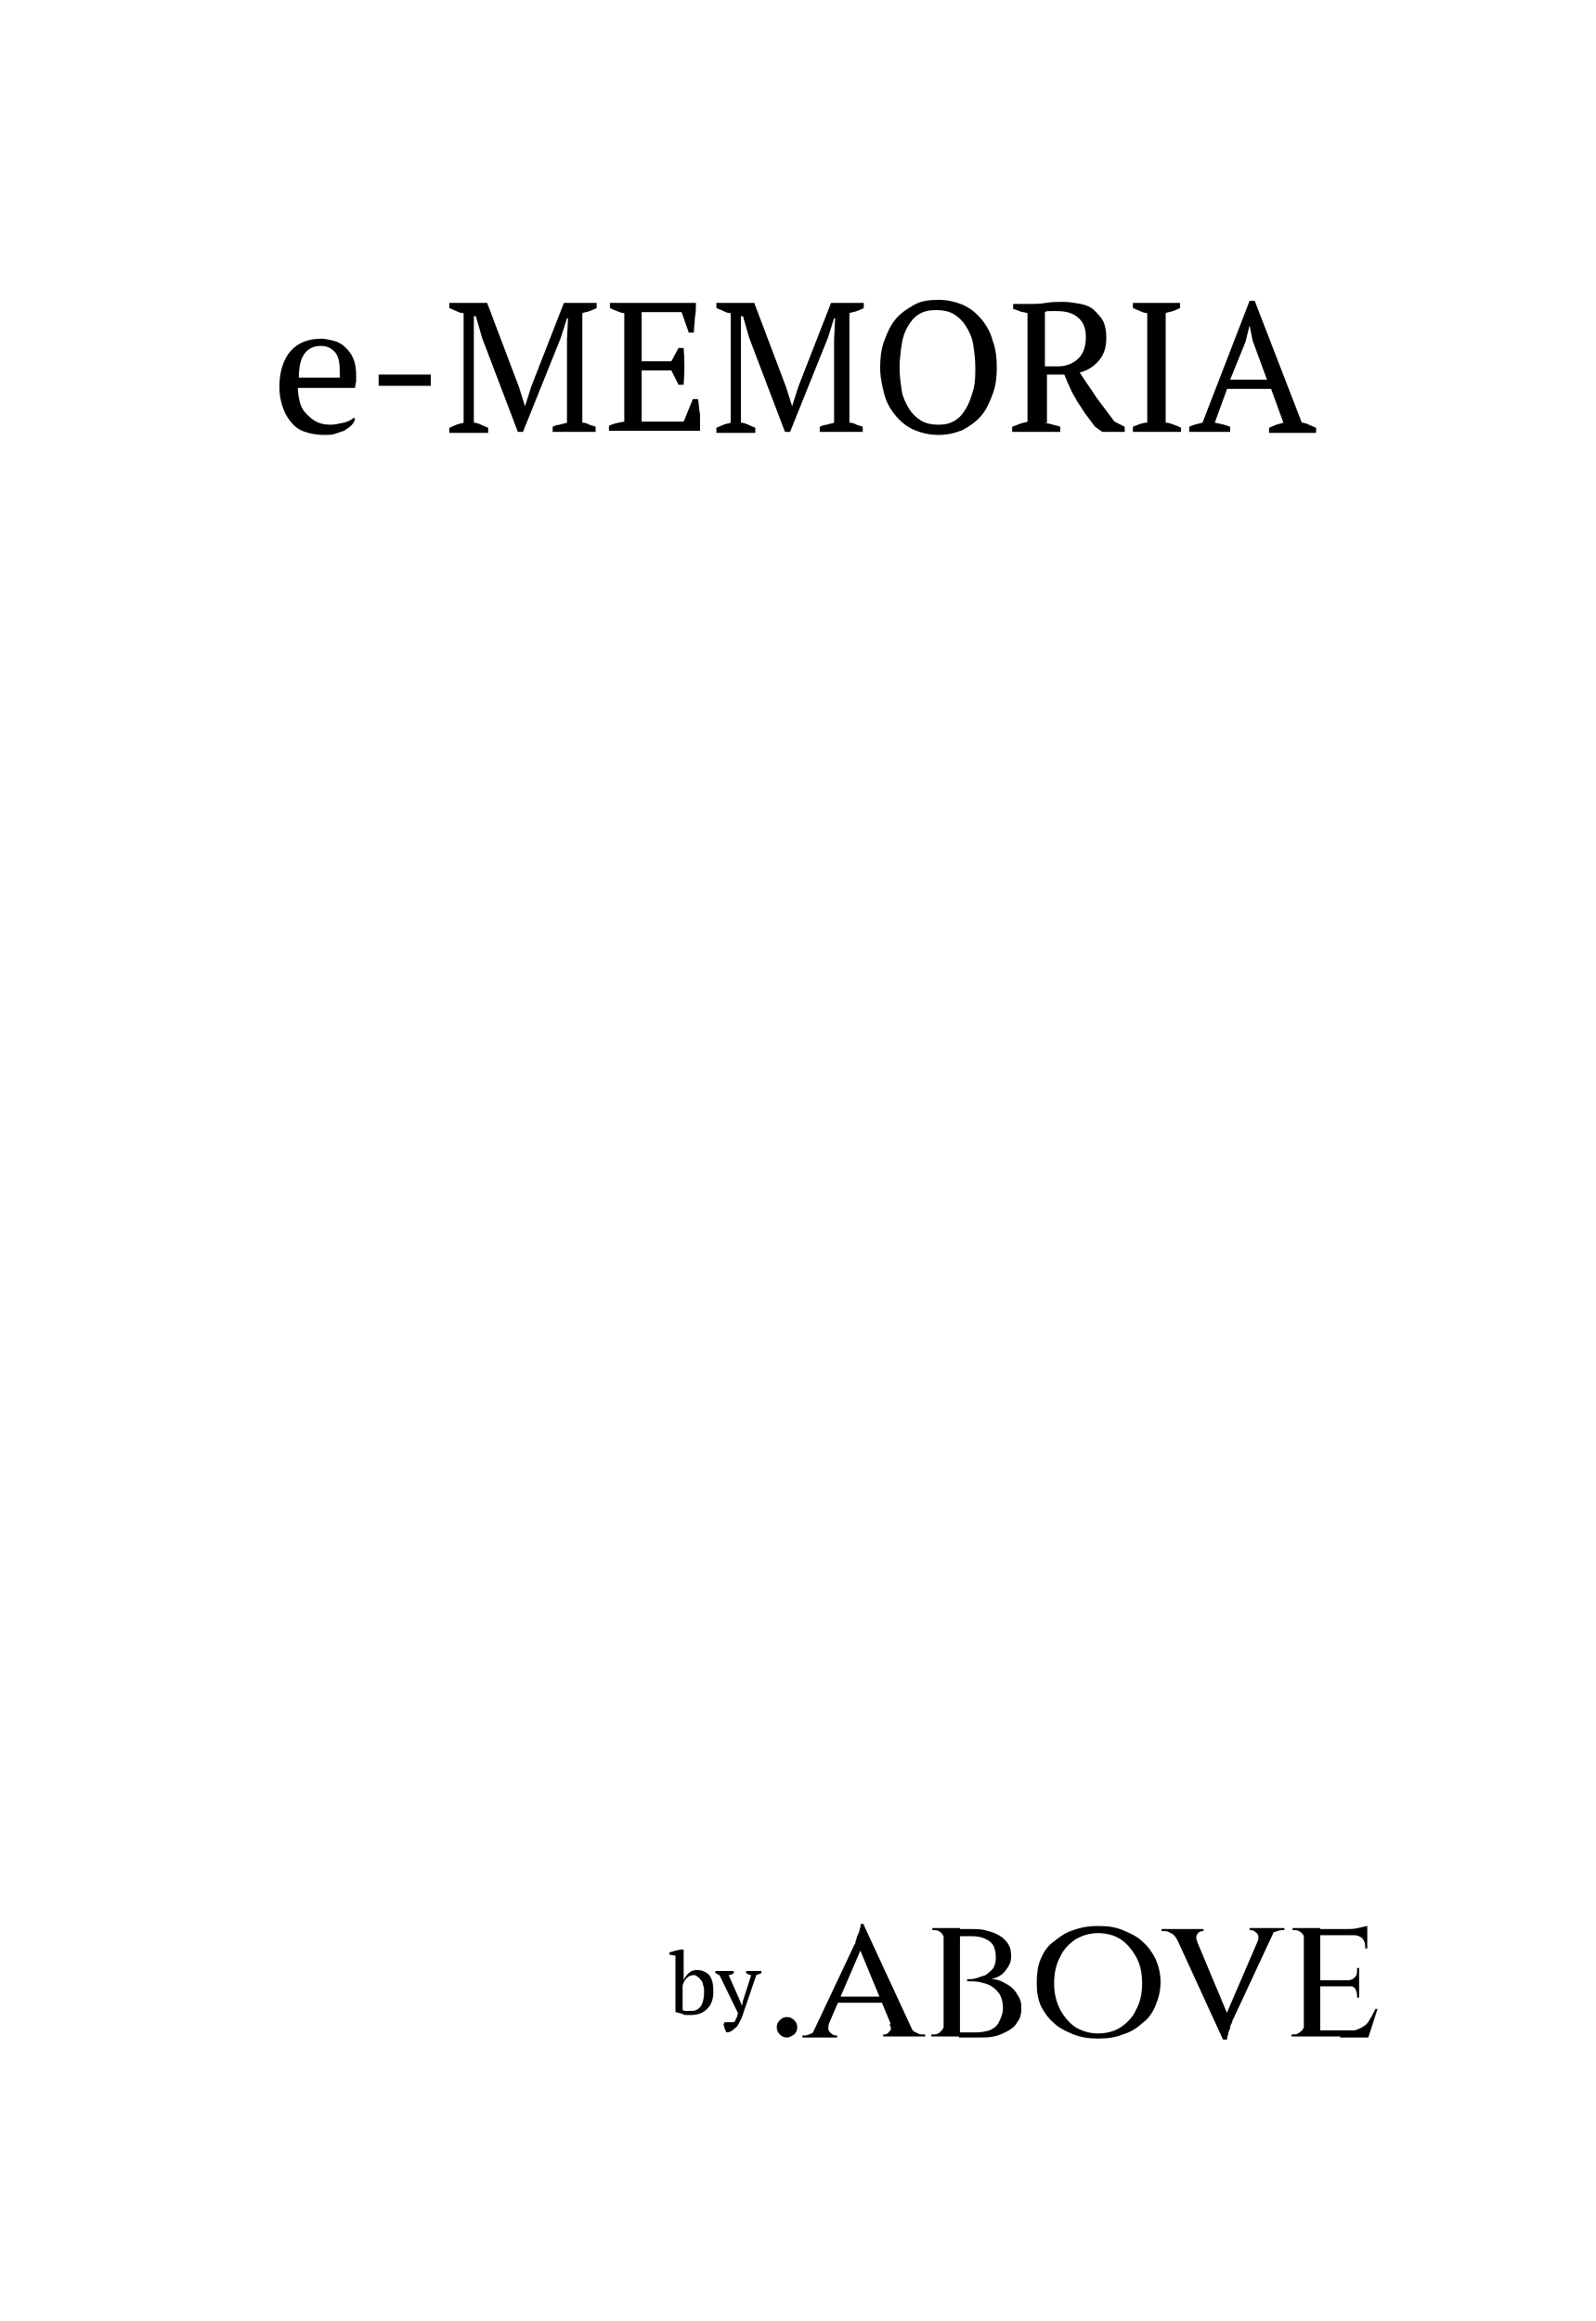
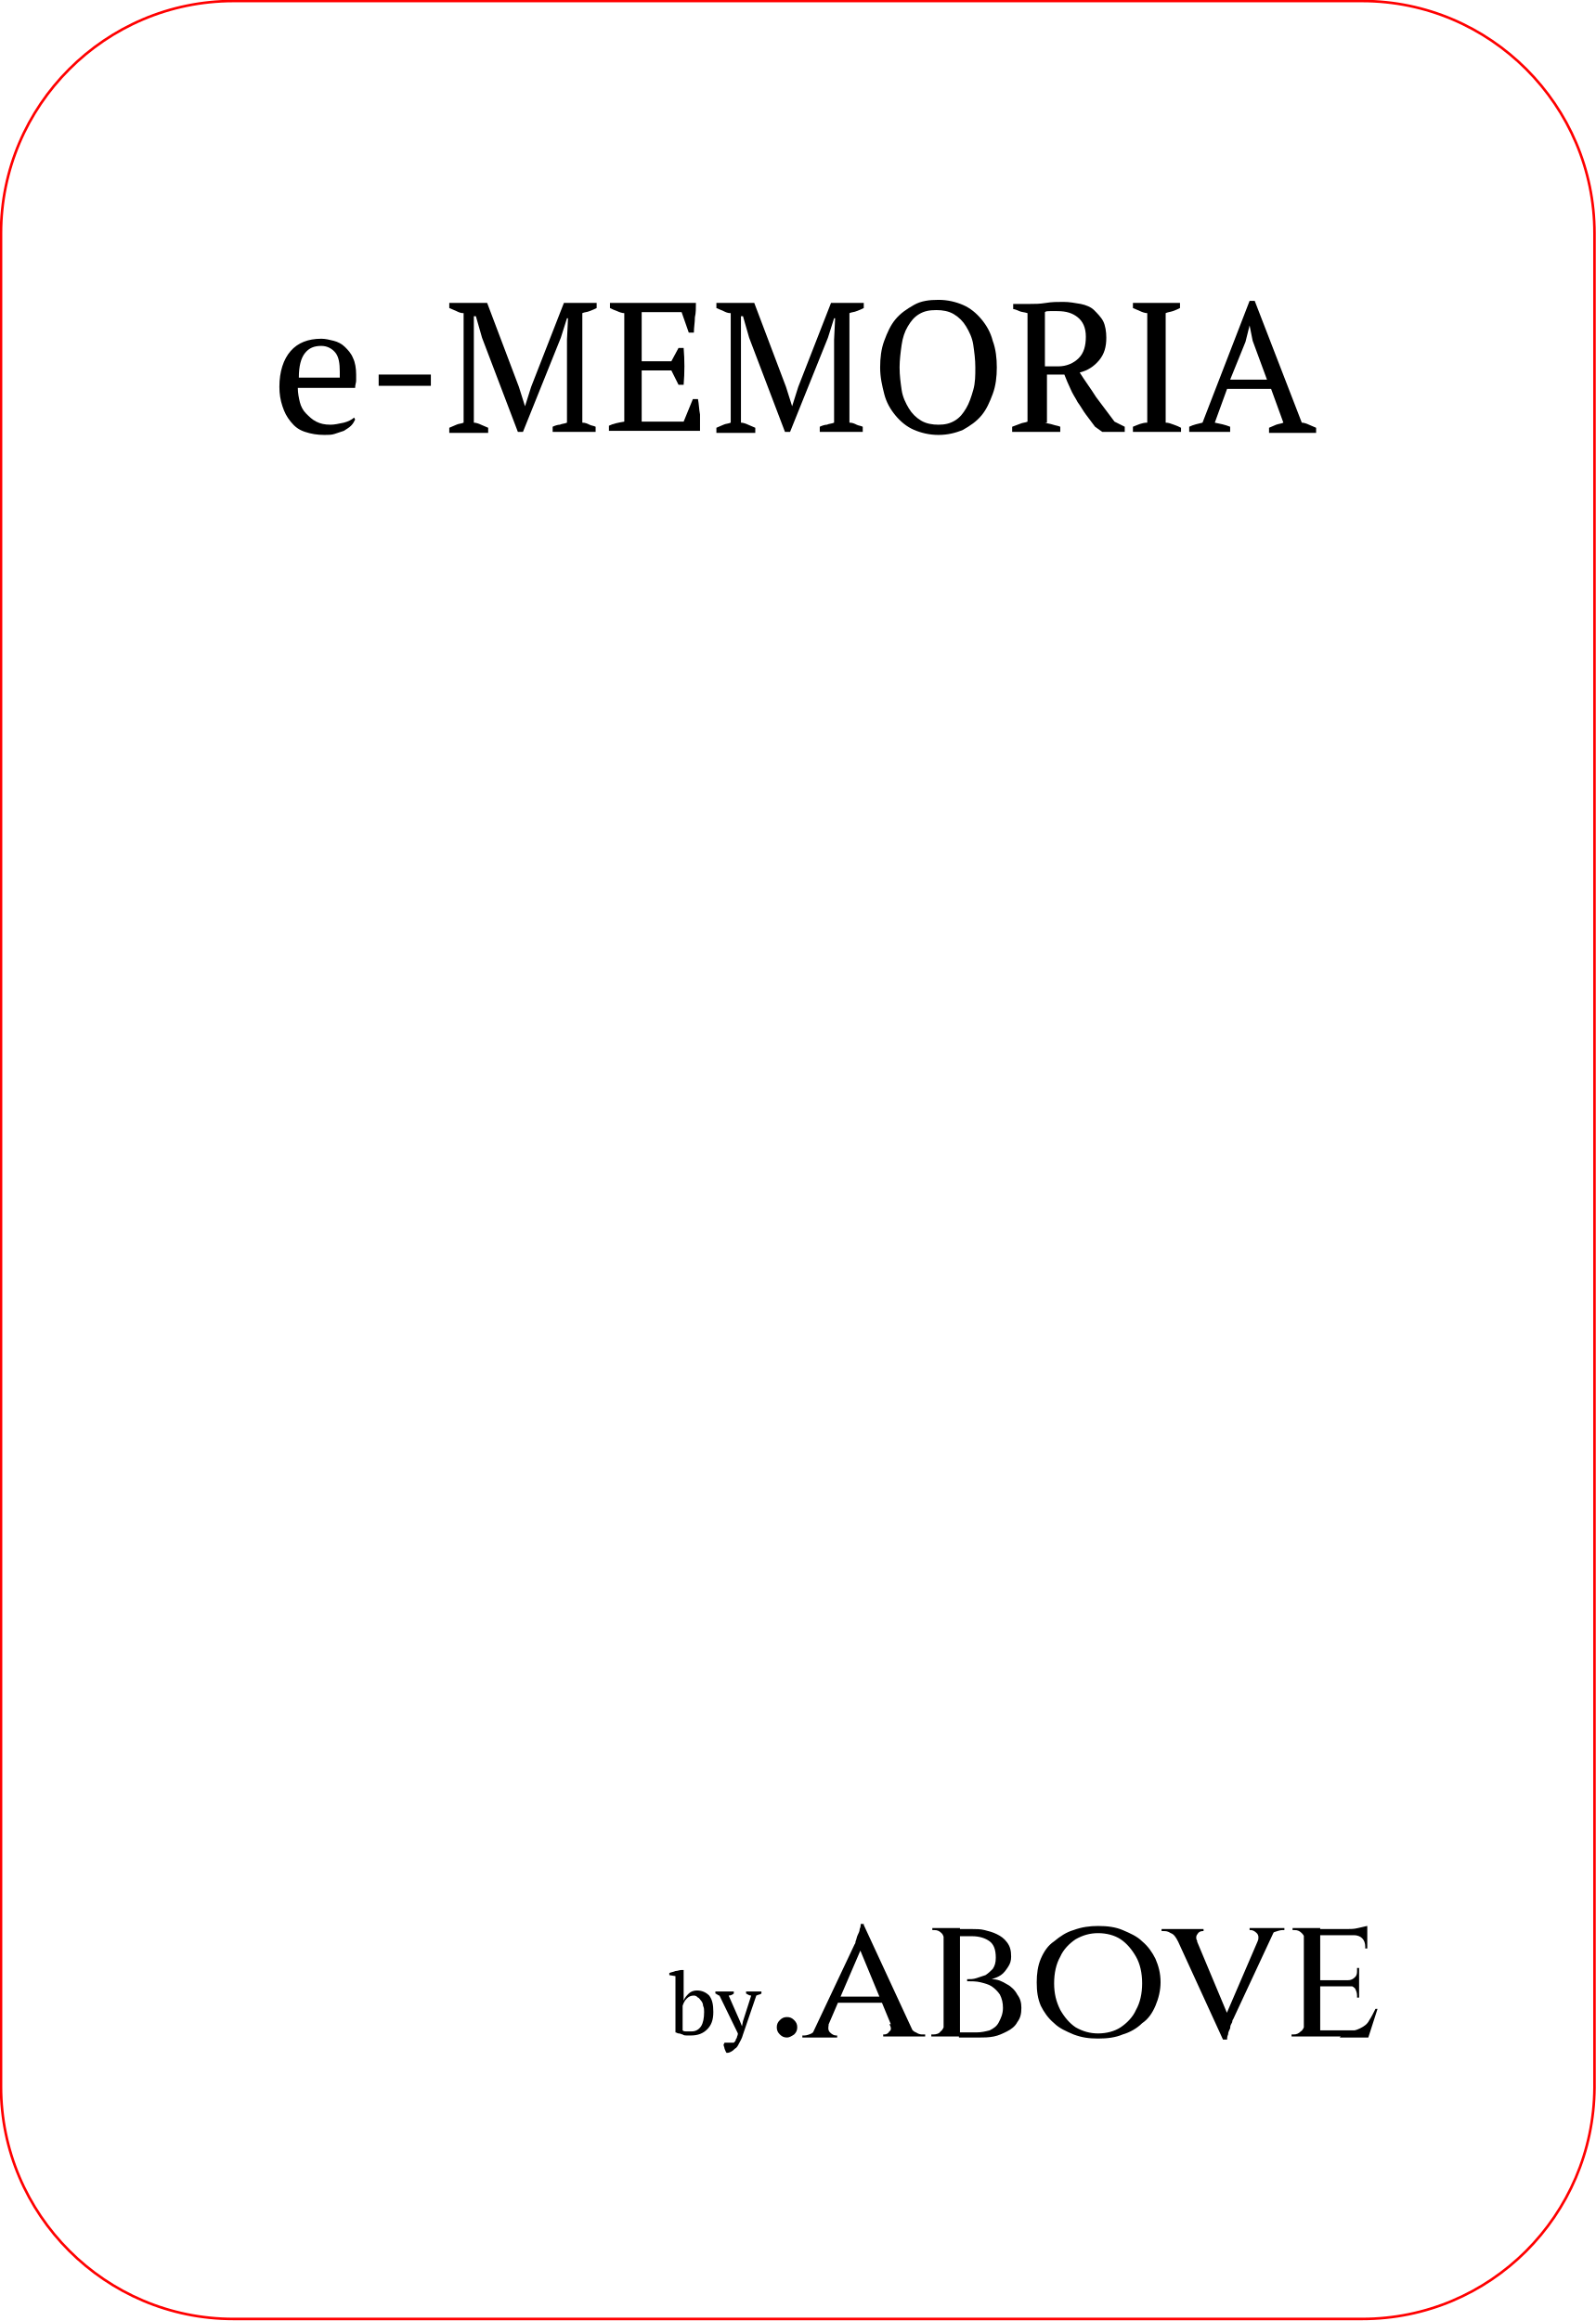
<svg xmlns="http://www.w3.org/2000/svg" version="1.1" id="Layer_1" x="0px" y="0px" width="155.9px" height="226.8px" viewBox="0 0 155.9 226.8" style="enable-background:new 0 0 155.9 226.8;" xml:space="preserve">
  <style type="text/css">
	.st0{stroke:#000000;stroke-width:4;stroke-miterlimit:16;}
	.st1{enable-background:new    ;}
+ 	.st2{fill:none;stroke:#FF0000;stroke-width:0.25;stroke-miterlimit:10;}
</style>
  <g>
    <insertqr />
  </g>
  <g class="st1">
-     <path d="M34.7,41c-0.1,0.2-0.2,0.4-0.4,0.6c-0.2,0.2-0.4,0.3-0.7,0.5c-0.3,0.1-0.6,0.2-0.9,0.3c-0.3,0.1-0.6,0.1-1,0.1   c-0.7,0-1.3-0.1-1.9-0.3s-1-0.5-1.4-1s-0.6-0.9-0.8-1.5c-0.2-0.6-0.3-1.2-0.3-1.9c0-1.5,0.4-2.7,1.1-3.5s1.7-1.2,3-1.2   c0.4,0,0.8,0.1,1.2,0.2c0.4,0.1,0.8,0.3,1.1,0.6c0.3,0.3,0.6,0.6,0.8,1.1c0.2,0.4,0.3,1,0.3,1.6c0,0.2,0,0.4,0,0.6   s-0.1,0.4-0.1,0.7h-5.6c0,0.5,0.1,1,0.2,1.4s0.3,0.8,0.6,1.1c0.3,0.3,0.6,0.6,1,0.8c0.4,0.2,0.8,0.3,1.4,0.3c0.4,0,0.8-0.1,1.3-0.2   c0.4-0.1,0.8-0.3,1-0.5L34.7,41z M31.4,33.8c-0.7,0-1.2,0.2-1.6,0.7c-0.4,0.5-0.6,1.3-0.6,2.4h4c0-0.1,0-0.2,0-0.3   c0-0.1,0-0.2,0-0.3c0-0.8-0.1-1.4-0.4-1.8S32,33.8,31.4,33.8z" />
+     <path d="M34.7,41c-0.1,0.2-0.2,0.4-0.4,0.6c-0.2,0.2-0.4,0.3-0.7,0.5c-0.3,0.1-0.6,0.2-0.9,0.3c-0.3,0.1-0.6,0.1-1,0.1   c-0.7,0-1.3-0.1-1.9-0.3s-1-0.5-1.4-1s-0.6-0.9-0.8-1.5c-0.2-0.6-0.3-1.2-0.3-1.9c0-1.5,0.4-2.7,1.1-3.5s1.7-1.2,3-1.2   c0.4,0,0.8,0.1,1.2,0.2c0.4,0.1,0.8,0.3,1.1,0.6s0.6,0.6,0.8,1.1c0.2,0.4,0.3,1,0.3,1.6c0,0.2,0,0.4,0,0.6s-0.1,0.4-0.1,0.7h-5.6   c0,0.5,0.1,1,0.2,1.4s0.3,0.8,0.6,1.1c0.3,0.3,0.6,0.6,1,0.8s0.8,0.3,1.4,0.3c0.4,0,0.8-0.1,1.3-0.2c0.4-0.1,0.8-0.3,1-0.5L34.7,41   z M31.4,33.8c-0.7,0-1.2,0.2-1.6,0.7s-0.6,1.3-0.6,2.4h4c0-0.1,0-0.2,0-0.3s0-0.2,0-0.3c0-0.8-0.1-1.4-0.4-1.8S32,33.8,31.4,33.8z" />
    <path d="M37,36.6h5.1v1.1H37V36.6z" />
-     <path d="M58.4,42.2H54v-0.5c0.2-0.1,0.5-0.2,0.7-0.2c0.2-0.1,0.5-0.1,0.7-0.2v-8.1l0.1-2.1h-0.1L54.8,33l-3.7,9.2h-0.5L47.1,33   l-0.6-2.1h-0.2l0,2.3v8.1c0.2,0,0.5,0.1,0.7,0.2c0.2,0.1,0.5,0.2,0.7,0.3v0.5h-3.8v-0.5c0.2-0.1,0.5-0.2,0.7-0.3   c0.2-0.1,0.5-0.1,0.7-0.2V30.6c-0.3,0-0.5-0.1-0.7-0.2c-0.2-0.1-0.5-0.2-0.7-0.3v-0.5h3.7l3.1,8.2l0.6,1.9h0l0.6-1.9l3.2-8.2h3.2   v0.5c-0.2,0.1-0.4,0.2-0.7,0.3c-0.2,0.1-0.5,0.1-0.7,0.2v10.7c0.3,0,0.5,0.1,0.7,0.2c0.2,0.1,0.4,0.1,0.6,0.2V42.2z" />
+     <path d="M58.4,42.2H54v-0.5c0.2-0.1,0.5-0.2,0.7-0.2c0.2-0.1,0.5-0.1,0.7-0.2v-8.1l0.1-2.1h-0.1L54.8,33l-3.7,9.2h-0.5L47.1,33   l-0.6-2.1h-0.2v2.3v8.1c0.2,0,0.5,0.1,0.7,0.2c0.2,0.1,0.5,0.2,0.7,0.3v0.5h-3.8v-0.5c0.2-0.1,0.5-0.2,0.7-0.3s0.5-0.1,0.7-0.2   V30.6c-0.3,0-0.5-0.1-0.7-0.2s-0.5-0.2-0.7-0.3v-0.5h3.7l3.1,8.2l0.6,1.9l0,0l0.6-1.9l3.2-8.2h3.2v0.5c-0.2,0.1-0.4,0.2-0.7,0.3   c-0.2,0.1-0.5,0.1-0.7,0.2v10.7c0.3,0,0.5,0.1,0.7,0.2c0.2,0.1,0.4,0.1,0.6,0.2v0.5H58.4z" />
    <path d="M68,29.6c0,0.5,0,1-0.1,1.4c0,0.5-0.1,1-0.1,1.5h-0.5l-0.7-2h-3.9v4.8h2.9l0.7-1.3h0.5c0.1,1.2,0.1,2.4,0,3.6h-0.5   l-0.7-1.4h-2.9v5h4.1l0.9-2.2h0.5c0.1,0.5,0.1,1,0.2,1.5c0,0.5,0,1,0,1.6h-8.9v-0.5c0.4-0.2,0.9-0.3,1.5-0.4V30.6   c-0.2,0-0.5-0.1-0.7-0.2c-0.3-0.1-0.5-0.2-0.7-0.3v-0.5H68z" />
-     <path d="M84.5,42.2h-4.4v-0.5c0.2-0.1,0.5-0.2,0.7-0.2c0.2-0.1,0.5-0.1,0.7-0.2v-8.1l0.1-2.1h-0.1L80.9,33l-3.7,9.2h-0.5L73.2,33   l-0.6-2.1h-0.2l0,2.3v8.1c0.2,0,0.5,0.1,0.7,0.2c0.2,0.1,0.5,0.2,0.7,0.3v0.5H70v-0.5c0.2-0.1,0.5-0.2,0.7-0.3   c0.2-0.1,0.5-0.1,0.7-0.2V30.6c-0.3,0-0.5-0.1-0.7-0.2c-0.2-0.1-0.5-0.2-0.7-0.3v-0.5h3.7l3.1,8.2l0.6,1.9h0l0.6-1.9l3.2-8.2h3.2   v0.5c-0.2,0.1-0.4,0.2-0.7,0.3c-0.2,0.1-0.5,0.1-0.7,0.2v10.7c0.3,0,0.5,0.1,0.7,0.2c0.2,0.1,0.4,0.1,0.6,0.2V42.2z" />
-     <path d="M86,35.9c0-0.9,0.1-1.8,0.4-2.6c0.3-0.8,0.6-1.5,1.1-2.1c0.5-0.6,1.1-1,1.8-1.4s1.5-0.5,2.4-0.5s1.7,0.2,2.4,0.5   s1.3,0.8,1.8,1.4s0.9,1.3,1.1,2.1c0.3,0.8,0.4,1.7,0.4,2.6c0,0.9-0.1,1.8-0.4,2.6c-0.3,0.8-0.6,1.5-1.1,2.1s-1.1,1-1.8,1.4   c-0.7,0.3-1.5,0.5-2.4,0.5S90,42.3,89.3,42c-0.7-0.3-1.3-0.8-1.8-1.4c-0.5-0.6-0.9-1.3-1.1-2.1C86.2,37.7,86,36.9,86,35.9z    M87.9,35.9c0,0.8,0.1,1.5,0.2,2.2s0.4,1.3,0.7,1.8c0.3,0.5,0.7,0.9,1.2,1.2s1.1,0.4,1.7,0.4c0.6,0,1.1-0.1,1.6-0.4   s0.8-0.7,1.1-1.2c0.3-0.5,0.5-1.1,0.7-1.8c0.2-0.7,0.2-1.4,0.2-2.2s-0.1-1.5-0.2-2.2s-0.4-1.3-0.7-1.8c-0.3-0.5-0.7-0.9-1.2-1.2   c-0.5-0.3-1.1-0.4-1.7-0.4c-0.7,0-1.2,0.1-1.7,0.4c-0.5,0.3-0.8,0.7-1.1,1.2c-0.3,0.5-0.5,1.1-0.6,1.8S87.9,35.2,87.9,35.9z" />
-     <path d="M102.1,41.3c0.3,0.1,0.5,0.1,0.8,0.2c0.3,0.1,0.5,0.1,0.7,0.2v0.5h-4.7v-0.5c0.3-0.1,0.5-0.2,0.8-0.3   c0.2-0.1,0.5-0.1,0.7-0.2V30.6c-0.3-0.1-0.6-0.1-0.8-0.2c-0.2-0.1-0.5-0.2-0.6-0.2v-0.5h1.6c0.5,0,1,0,1.6-0.1s1.1-0.1,1.7-0.1   c0.6,0,1.1,0.1,1.7,0.2c0.5,0.1,1,0.3,1.3,0.6s0.7,0.7,0.9,1.1c0.2,0.4,0.3,1,0.3,1.6c0,0.9-0.2,1.6-0.7,2.2   c-0.5,0.6-1.1,1-1.9,1.2c0.5,0.8,1.1,1.6,1.6,2.4c0.6,0.8,1.2,1.6,1.8,2.4l1,0.5v0.5h-2.2l-0.7-0.5c-0.3-0.4-0.6-0.8-0.9-1.2   c-0.3-0.4-0.5-0.8-0.8-1.2c-0.2-0.4-0.5-0.8-0.7-1.3c-0.2-0.4-0.4-0.9-0.6-1.4h-1.7V41.3z M103.3,30.4c-0.3,0-0.5,0-0.7,0   c-0.2,0-0.4,0-0.5,0.1v5.3h1.3c0.8,0,1.5-0.3,2-0.8c0.5-0.5,0.7-1.2,0.7-2.1c0-0.9-0.3-1.5-0.8-1.9   C104.8,30.6,104.2,30.4,103.3,30.4z" />
-     <path d="M115.3,42.2h-4.6v-0.5c0.5-0.2,0.9-0.4,1.4-0.4V30.6c-0.2,0-0.5-0.1-0.7-0.2c-0.2-0.1-0.5-0.2-0.7-0.3v-0.5h4.6v0.5   c-0.2,0.1-0.4,0.2-0.7,0.3c-0.3,0.1-0.5,0.1-0.7,0.2v10.7c0.3,0,0.5,0.1,0.8,0.2c0.3,0.1,0.5,0.2,0.7,0.3V42.2z" />
-     <path d="M120.2,42.2h-4v-0.5c0.4-0.2,0.9-0.3,1.3-0.4l4.6-11.9h0.5l4.6,11.9c0.2,0,0.5,0.1,0.7,0.2c0.2,0.1,0.5,0.2,0.7,0.3v0.5   h-4.6v-0.5c0.2-0.1,0.5-0.2,0.7-0.3c0.3-0.1,0.5-0.1,0.7-0.2l-1.2-3.3h-4.3l-1.2,3.3c0.5,0.1,1,0.2,1.5,0.4V42.2z M120.2,37.1h3.6   l-1.4-3.8l-0.3-1.5h0l-0.4,1.6L120.2,37.1z" />
+     <path d="M84.5,42.2h-4.4v-0.5c0.2-0.1,0.5-0.2,0.7-0.2c0.2-0.1,0.5-0.1,0.7-0.2v-8.1l0.1-2.1h-0.1L80.9,33l-3.7,9.2h-0.5L73.2,33   l-0.6-2.1h-0.2v2.3v8.1c0.2,0,0.5,0.1,0.7,0.2c0.2,0.1,0.5,0.2,0.7,0.3v0.5H70v-0.5c0.2-0.1,0.5-0.2,0.7-0.3s0.5-0.1,0.7-0.2V30.6   c-0.3,0-0.5-0.1-0.7-0.2s-0.5-0.2-0.7-0.3v-0.5h3.7l3.1,8.2l0.6,1.9l0,0l0.6-1.9l3.2-8.2h3.2v0.5c-0.2,0.1-0.4,0.2-0.7,0.3   c-0.2,0.1-0.5,0.1-0.7,0.2v10.7c0.3,0,0.5,0.1,0.7,0.2c0.2,0.1,0.4,0.1,0.6,0.2v0.5H84.5z" />
+     <path d="M86,35.9c0-0.9,0.1-1.8,0.4-2.6s0.6-1.5,1.1-2.1s1.1-1,1.8-1.4s1.5-0.5,2.4-0.5s1.7,0.2,2.4,0.5s1.3,0.8,1.8,1.4   s0.9,1.3,1.1,2.1c0.3,0.8,0.4,1.7,0.4,2.6c0,0.9-0.1,1.8-0.4,2.6s-0.6,1.5-1.1,2.1s-1.1,1-1.8,1.4c-0.7,0.3-1.5,0.5-2.4,0.5   S90,42.3,89.3,42s-1.3-0.8-1.8-1.4c-0.5-0.6-0.9-1.3-1.1-2.1C86.2,37.7,86,36.9,86,35.9z M87.9,35.9c0,0.8,0.1,1.5,0.2,2.2   s0.4,1.3,0.7,1.8c0.3,0.5,0.7,0.9,1.2,1.2s1.1,0.4,1.7,0.4s1.1-0.1,1.6-0.4s0.8-0.7,1.1-1.2c0.3-0.5,0.5-1.1,0.7-1.8   s0.2-1.4,0.2-2.2s-0.1-1.5-0.2-2.2s-0.4-1.3-0.7-1.8c-0.3-0.5-0.7-0.9-1.2-1.2c-0.5-0.3-1.1-0.4-1.7-0.4c-0.7,0-1.2,0.1-1.7,0.4   s-0.8,0.7-1.1,1.2c-0.3,0.5-0.5,1.1-0.6,1.8S87.9,35.2,87.9,35.9z" />
+     <path d="M102.1,41.3c0.3,0.1,0.5,0.1,0.8,0.2c0.3,0.1,0.5,0.1,0.7,0.2v0.5h-4.7v-0.5c0.3-0.1,0.5-0.2,0.8-0.3   c0.2-0.1,0.5-0.1,0.7-0.2V30.6c-0.3-0.1-0.6-0.1-0.8-0.2c-0.2-0.1-0.5-0.2-0.6-0.2v-0.5h1.6c0.5,0,1,0,1.6-0.1s1.1-0.1,1.7-0.1   s1.1,0.1,1.7,0.2c0.5,0.1,1,0.3,1.3,0.6s0.7,0.7,0.9,1.1c0.2,0.4,0.3,1,0.3,1.6c0,0.9-0.2,1.6-0.7,2.2c-0.5,0.6-1.1,1-1.9,1.2   c0.5,0.8,1.1,1.6,1.6,2.4c0.6,0.8,1.2,1.6,1.8,2.4l1,0.5v0.5h-2.2l-0.7-0.5c-0.3-0.4-0.6-0.8-0.9-1.2s-0.5-0.8-0.8-1.2   c-0.2-0.4-0.5-0.8-0.7-1.3c-0.2-0.4-0.4-0.9-0.6-1.4h-1.7v4.7H102.1z M103.3,30.4c-0.3,0-0.5,0-0.7,0s-0.4,0-0.5,0.1v5.3h1.3   c0.8,0,1.5-0.3,2-0.8s0.7-1.2,0.7-2.1c0-0.9-0.3-1.5-0.8-1.9C104.8,30.6,104.2,30.4,103.3,30.4z" />
+     <path d="M115.3,42.2h-4.6v-0.5c0.5-0.2,0.9-0.4,1.4-0.4V30.6c-0.2,0-0.5-0.1-0.7-0.2s-0.5-0.2-0.7-0.3v-0.5h4.6v0.5   c-0.2,0.1-0.4,0.2-0.7,0.3c-0.3,0.1-0.5,0.1-0.7,0.2v10.7c0.3,0,0.5,0.1,0.8,0.2c0.3,0.1,0.5,0.2,0.7,0.3v0.4H115.3z" />
+     <path d="M120.2,42.2h-4v-0.5c0.4-0.2,0.9-0.3,1.3-0.4l4.6-11.9h0.5l4.6,11.9c0.2,0,0.5,0.1,0.7,0.2c0.2,0.1,0.5,0.2,0.7,0.3v0.5   H124v-0.5c0.2-0.1,0.5-0.2,0.7-0.3c0.3-0.1,0.5-0.1,0.7-0.2l-1.2-3.3h-4.3l-1.2,3.3c0.5,0.1,1,0.2,1.5,0.4   C120.2,41.7,120.2,42.2,120.2,42.2z M120.2,37.1h3.6l-1.4-3.8l-0.3-1.5l0,0l-0.4,1.6L120.2,37.1z" />
  </g>
  <g class="st1">
-     <path d="M66,191.1l-0.6-0.1v-0.2c0.2-0.1,0.4-0.1,0.6-0.2c0.2,0,0.4-0.1,0.6-0.1h0.2v3h0c0.1-0.3,0.3-0.5,0.5-0.7   c0.2-0.2,0.5-0.3,0.8-0.3c0.5,0,0.9,0.2,1.2,0.5c0.3,0.4,0.4,0.9,0.4,1.6c0,0.8-0.2,1.3-0.6,1.7c-0.4,0.4-0.9,0.6-1.6,0.6   c-0.1,0-0.3,0-0.4,0c-0.1,0-0.3,0-0.4-0.1c-0.1,0-0.2-0.1-0.4-0.1c-0.1,0-0.2-0.1-0.3-0.1V191.1z M67.8,193c-0.3,0-0.5,0.1-0.7,0.3   s-0.3,0.4-0.4,0.7v2.4c0.1,0.1,0.2,0.1,0.4,0.1c0.1,0,0.3,0,0.5,0c0.4,0,0.7-0.2,0.9-0.5c0.2-0.3,0.3-0.8,0.3-1.4   c0-0.2,0-0.4-0.1-0.6c0-0.2-0.1-0.4-0.2-0.5c-0.1-0.1-0.2-0.3-0.3-0.3C68.1,193.1,68,193,67.8,193z" />
-     <path d="M70.3,193c-0.1,0-0.2-0.1-0.2-0.1c-0.1,0-0.1-0.1-0.2-0.1v-0.2h1.8v0.2c-0.1,0.1-0.3,0.2-0.5,0.2l1.1,2.5l0.2,0.5h0   l0.1-0.5l0.8-2.5c-0.2,0-0.3-0.1-0.5-0.2v-0.2h1.5v0.2c-0.1,0.1-0.3,0.1-0.5,0.2l-1.3,3.8c-0.1,0.4-0.3,0.7-0.4,0.9   c-0.1,0.2-0.2,0.4-0.4,0.5c-0.1,0.1-0.2,0.2-0.4,0.3s-0.3,0.1-0.4,0.1c-0.1-0.1-0.1-0.2-0.2-0.4c0-0.1-0.1-0.3-0.1-0.4l0.1-0.2h0.9   c0,0,0.1-0.1,0.1-0.1c0,0,0.1-0.1,0.1-0.2c0-0.1,0.1-0.1,0.1-0.2c0-0.1,0.1-0.2,0.1-0.4L70.3,193z" />
+     <path d="M66,193.1l-0.6-0.1v-0.2c0.2-0.1,0.4-0.1,0.6-0.2c0.2,0,0.4-0.1,0.6-0.1h0.2v3l0,0c0.1-0.3,0.3-0.5,0.5-0.7   s0.5-0.3,0.8-0.3c0.5,0,0.9,0.2,1.2,0.5c0.3,0.4,0.4,0.9,0.4,1.6c0,0.8-0.2,1.3-0.6,1.7s-0.9,0.6-1.6,0.6c-0.1,0-0.3,0-0.4,0   s-0.3,0-0.4-0.1c-0.1,0-0.2-0.1-0.4-0.1c-0.1,0-0.2-0.1-0.3-0.1C66,198.6,66,193.1,66,193.1z M67.8,195c-0.3,0-0.5,0.1-0.7,0.3   s-0.3,0.4-0.4,0.7v2.4c0.1,0.1,0.2,0.1,0.4,0.1c0.1,0,0.3,0,0.5,0c0.4,0,0.7-0.2,0.9-0.5c0.2-0.3,0.3-0.8,0.3-1.4   c0-0.2,0-0.4-0.1-0.6c0-0.2-0.1-0.4-0.2-0.5s-0.2-0.3-0.3-0.3C68.1,195.1,68,195,67.8,195z" />
+     <path d="M70.3,195c-0.1,0-0.2-0.1-0.2-0.1c-0.1,0-0.1-0.1-0.2-0.1v-0.2h1.8v0.2c-0.1,0.1-0.3,0.2-0.5,0.2l1.1,2.5l0.2,0.5l0,0   l0.1-0.5l0.8-2.5c-0.2,0-0.3-0.1-0.5-0.2v-0.2h1.5v0.2c-0.1,0.1-0.3,0.1-0.5,0.2l-1.3,3.8c-0.1,0.4-0.3,0.7-0.4,0.9   s-0.2,0.4-0.4,0.5c-0.1,0.1-0.2,0.2-0.4,0.3s-0.3,0.1-0.4,0.1c-0.1-0.1-0.1-0.2-0.2-0.4c0-0.1-0.1-0.3-0.1-0.4l0.1-0.2h0.9l0.1-0.1   c0,0,0.1-0.1,0.1-0.2c0-0.1,0.1-0.1,0.1-0.2c0-0.1,0.1-0.2,0.1-0.4L70.3,195z" />
  </g>
  <g>
-     <path d="M76.9,199.1c-0.3,0-0.5-0.1-0.7-0.3s-0.3-0.4-0.3-0.7s0.1-0.5,0.3-0.7c0.2-0.2,0.4-0.3,0.7-0.3s0.5,0.1,0.7,0.3   s0.3,0.4,0.3,0.7s-0.1,0.5-0.3,0.7C77.3,199,77.1,199.1,76.9,199.1z M84.4,188.1l5,10.8h-1.9l-3.6-8.7L84.4,188.1z M81,197.8   c-0.1,0.3-0.1,0.6,0.1,0.8s0.4,0.3,0.6,0.3h0.1v0.2h-3.4v-0.2c0,0,0,0,0.1,0h0.1c0.2,0,0.5-0.1,0.7-0.2c0.3-0.2,0.5-0.4,0.7-0.8h1   V197.8z M84.4,188.1l0.1,1.5l-4,9.3h-1.2l4.2-8.9c0,0,0.1-0.1,0.1-0.3c0.1-0.2,0.1-0.4,0.2-0.6c0.1-0.2,0.2-0.4,0.2-0.6   c0.1-0.2,0.1-0.4,0.1-0.5h0.3V188.1z M86.3,195.1v0.6h-4.6v-0.6H86.3z M86.9,197.8h1.9c0.2,0.4,0.4,0.7,0.7,0.8   c0.3,0.2,0.5,0.2,0.7,0.2c0,0,0,0,0.1,0h0.1v0.2h-4.1v-0.2h0.1c0.2,0,0.4-0.1,0.5-0.3C87.1,198.4,87.1,198.1,86.9,197.8z    M92.6,188.5H95c0.4,0,0.8,0,1.2,0.1c0.4,0.1,0.8,0.2,1.2,0.4c0.4,0.2,0.7,0.4,1,0.8c0.3,0.4,0.4,0.8,0.4,1.4c0,0.4-0.1,0.7-0.3,1   c-0.2,0.3-0.4,0.6-0.7,0.8c-0.3,0.2-0.6,0.3-0.9,0.4c0.6,0,1,0.2,1.5,0.5c0.4,0.2,0.8,0.6,1,1c0.3,0.4,0.4,0.8,0.4,1.3   c0,0.6-0.1,1-0.4,1.4c-0.2,0.4-0.6,0.7-1,0.9s-0.8,0.4-1.3,0.5s-1,0.1-1.4,0.1h-2c0,0,0,0,0-0.1s0-0.2,0-0.3s0-0.1,0-0.1h1.7   c0.5,0,0.9-0.1,1.3-0.2c0.4-0.2,0.7-0.4,0.9-0.8c0.2-0.4,0.4-0.8,0.4-1.4c0-0.5-0.1-0.9-0.3-1.3c-0.2-0.3-0.5-0.6-0.8-0.8   s-0.7-0.3-1.1-0.4c-0.4-0.1-0.9-0.1-1.3-0.1v-0.2c0.3,0,0.6,0,0.9-0.1s0.6-0.2,0.9-0.3c0.3-0.2,0.5-0.4,0.7-0.6   c0.2-0.3,0.3-0.6,0.3-1.1c0-0.8-0.2-1.3-0.6-1.6s-1-0.5-1.7-0.5h-2c0,0,0-0.1-0.1-0.2c0-0.1,0-0.2-0.1-0.3   C92.6,188.5,92.6,188.5,92.6,188.5z M93.8,188.5V199h-1.6v-10.6h1.6V188.5z M92.3,197.9v1.1H91v-0.2c0,0,0,0,0.1,0s0.1,0,0.1,0   c0.3,0,0.6-0.1,0.7-0.3C92.1,198.4,92.2,198.1,92.3,197.9L92.3,197.9z M92.3,189.6L92.3,189.6c-0.1-0.3-0.1-0.5-0.3-0.7   c-0.2-0.2-0.4-0.3-0.7-0.3c0,0,0,0-0.1,0s-0.1,0-0.1,0v-0.2h1.3v1.2H92.3z M107.3,188.2c0.9,0,1.7,0.1,2.4,0.4   c0.7,0.3,1.4,0.6,1.9,1.1c0.6,0.5,1,1.1,1.3,1.7c0.3,0.7,0.5,1.4,0.5,2.3c0,0.8-0.2,1.6-0.5,2.3s-0.7,1.3-1.3,1.7   c-0.5,0.5-1.2,0.9-1.9,1.1c-0.7,0.3-1.5,0.4-2.4,0.4s-1.6-0.1-2.4-0.4c-0.7-0.3-1.4-0.6-1.9-1.1c-0.6-0.5-1-1.1-1.3-1.7   c-0.3-0.7-0.4-1.4-0.4-2.3c0-0.8,0.1-1.6,0.4-2.3s0.7-1.3,1.3-1.7c0.6-0.5,1.2-0.9,1.9-1.1C105.7,188.3,106.5,188.2,107.3,188.2z    M107.3,198.7c0.8,0,1.6-0.2,2.2-0.6c0.6-0.4,1.2-1,1.5-1.7c0.4-0.7,0.6-1.6,0.6-2.6s-0.2-1.9-0.6-2.6c-0.4-0.7-0.9-1.3-1.5-1.7   s-1.4-0.6-2.2-0.6c-0.8,0-1.5,0.2-2.2,0.6c-0.6,0.4-1.2,1-1.5,1.7c-0.4,0.7-0.6,1.6-0.6,2.6s0.2,1.8,0.6,2.6   c0.4,0.7,0.9,1.3,1.5,1.7C105.8,198.5,106.5,198.7,107.3,198.7z M119.5,199.3l-4.9-10.7h1.9l3.6,8.6L119.5,199.3z M119.5,199.3   l-0.1-1.5l4-9.3h1.2l-4.1,8.8c0,0-0.1,0.1-0.1,0.3c-0.1,0.2-0.2,0.3-0.2,0.6c-0.1,0.2-0.2,0.4-0.2,0.6c-0.1,0.2-0.1,0.4-0.1,0.5   L119.5,199.3L119.5,199.3z M122.9,189.7c0.1-0.3,0.1-0.6-0.1-0.8s-0.4-0.3-0.6-0.3h-0.1v-0.2h3.4v0.2c0,0,0,0-0.1,0h-0.1   c-0.2,0-0.5,0.1-0.8,0.2c-0.3,0.2-0.5,0.4-0.7,0.8h-0.9V189.7z M117,189.7h-1.9c-0.2-0.4-0.4-0.7-0.7-0.8c-0.3-0.2-0.5-0.2-0.7-0.2   c0,0,0,0-0.1,0h-0.1v-0.2h4.1v0.2h-0.1c-0.2,0-0.4,0.1-0.5,0.3C116.9,189.1,116.8,189.4,117,189.7z M129,188.5V199h-1.6v-10.6h1.6   V188.5z M133.6,198.4l0.1,0.6H129v-0.6H133.6z M132.8,193.5v0.6H129v-0.6H132.8z M133.6,188.5v0.6H129v-0.6H133.6z M134.6,196.3   l-0.9,2.8h-2.8l0.6-0.6c0.6,0,1-0.1,1.4-0.3s0.7-0.4,0.9-0.8c0.2-0.3,0.4-0.7,0.6-1.1L134.6,196.3L134.6,196.3z M132.8,194v1.2   h-0.2V195c0-0.3-0.1-0.5-0.2-0.7c-0.2-0.2-0.4-0.3-0.7-0.3l0,0H132.8z M132.8,192.3v1.2h-1.1l0,0c0.3,0,0.5-0.1,0.7-0.3   s0.2-0.4,0.2-0.7v-0.2H132.8z M133.6,189v1.4h-0.2v-0.2c0-0.3-0.1-0.6-0.3-0.8s-0.5-0.3-0.8-0.3V189H133.6z M133.6,188.2v0.5   l-2-0.2c0.4,0,0.7,0,1.1-0.1C133.2,188.3,133.5,188.2,133.6,188.2z M127.5,197.9l0.2,1.1h-1.5v-0.2c0,0,0,0,0.1,0s0.1,0,0.1,0   c0.3,0,0.5-0.1,0.7-0.3C127.3,198.4,127.4,198.1,127.5,197.9L127.5,197.9z M127.5,189.6L127.5,189.6c0-0.3-0.1-0.5-0.3-0.7   c-0.2-0.2-0.4-0.3-0.7-0.3h-0.1c-0.1,0-0.1,0-0.1,0v-0.2h1.5L127.5,189.6z" />
+     <path d="M76.9,199.1c-0.3,0-0.5-0.1-0.7-0.3s-0.3-0.4-0.3-0.7s0.1-0.5,0.3-0.7c0.2-0.2,0.4-0.3,0.7-0.3s0.5,0.1,0.7,0.3   s0.3,0.4,0.3,0.7s-0.1,0.5-0.3,0.7C77.3,199,77.1,199.1,76.9,199.1z M84.4,188.1l5,10.8h-1.9l-3.6-8.7L84.4,188.1z M81,197.8   c-0.1,0.3-0.1,0.6,0.1,0.8s0.4,0.3,0.6,0.3h0.1v0.2h-3.4v-0.2c0,0,0,0,0.1,0h0.1c0.2,0,0.5-0.1,0.7-0.2c0.3-0.2,0.5-0.4,0.7-0.8h1   L81,197.8L81,197.8z M84.4,188.1l0.1,1.5l-4,9.3h-1.2l4.2-8.9c0,0,0.1-0.1,0.1-0.3c0.1-0.2,0.1-0.4,0.2-0.6   c0.1-0.2,0.2-0.4,0.2-0.6c0.1-0.2,0.1-0.4,0.1-0.5h0.3C84.4,188,84.4,188.1,84.4,188.1z M86.3,195.1v0.6h-4.6v-0.6H86.3z    M86.9,197.8h1.9c0.2,0.4,0.4,0.7,0.7,0.8c0.3,0.2,0.5,0.2,0.7,0.2c0,0,0,0,0.1,0h0.1v0.2h-4.1v-0.2h0.1c0.2,0,0.4-0.1,0.5-0.3   C87.1,198.4,87.1,198.1,86.9,197.8z M92.6,188.5H95c0.4,0,0.8,0,1.2,0.1c0.4,0.1,0.8,0.2,1.2,0.4c0.4,0.2,0.7,0.4,1,0.8   c0.3,0.4,0.4,0.8,0.4,1.4c0,0.4-0.1,0.7-0.3,1c-0.2,0.3-0.4,0.6-0.7,0.8c-0.3,0.2-0.6,0.3-0.9,0.4c0.6,0,1,0.2,1.5,0.5   c0.4,0.2,0.8,0.6,1,1c0.3,0.4,0.4,0.8,0.4,1.3c0,0.6-0.1,1-0.4,1.4c-0.2,0.4-0.6,0.7-1,0.9s-0.8,0.4-1.3,0.5s-1,0.1-1.4,0.1h-2   c0,0,0,0,0-0.1s0-0.2,0-0.3s0-0.1,0-0.1h1.7c0.5,0,0.9-0.1,1.3-0.2c0.4-0.2,0.7-0.4,0.9-0.8c0.2-0.4,0.4-0.8,0.4-1.4   c0-0.5-0.1-0.9-0.3-1.3c-0.2-0.3-0.5-0.6-0.8-0.8s-0.7-0.3-1.1-0.4c-0.4-0.1-0.9-0.1-1.3-0.1v-0.2c0.3,0,0.6,0,0.9-0.1   s0.6-0.2,0.9-0.3c0.3-0.2,0.5-0.4,0.7-0.6c0.2-0.3,0.3-0.6,0.3-1.1c0-0.8-0.2-1.3-0.6-1.6s-1-0.5-1.7-0.5h-2c0,0,0-0.1-0.1-0.2   c0-0.1,0-0.2-0.1-0.3C92.6,188.5,92.6,188.5,92.6,188.5z M93.8,188.5V199h-1.6v-10.6h1.6V188.5z M92.3,197.9v1.1H91v-0.2   c0,0,0,0,0.1,0s0.1,0,0.1,0c0.3,0,0.6-0.1,0.7-0.3C92.1,198.4,92.2,198.1,92.3,197.9L92.3,197.9z M92.3,189.6L92.3,189.6   c-0.1-0.3-0.1-0.5-0.3-0.7c-0.2-0.2-0.4-0.3-0.7-0.3c0,0,0,0-0.1,0s-0.1,0-0.1,0v-0.2h1.3v1.2H92.3z M107.3,188.2   c0.9,0,1.7,0.1,2.4,0.4c0.7,0.3,1.4,0.6,1.9,1.1c0.6,0.5,1,1.1,1.3,1.7c0.3,0.7,0.5,1.4,0.5,2.3c0,0.8-0.2,1.6-0.5,2.3   s-0.7,1.3-1.3,1.7c-0.5,0.5-1.2,0.9-1.9,1.1c-0.7,0.3-1.5,0.4-2.4,0.4s-1.6-0.1-2.4-0.4c-0.7-0.3-1.4-0.6-1.9-1.1   c-0.6-0.5-1-1.1-1.3-1.7c-0.3-0.7-0.4-1.4-0.4-2.3c0-0.8,0.1-1.6,0.4-2.3s0.7-1.3,1.3-1.7c0.6-0.5,1.2-0.9,1.9-1.1   C105.7,188.3,106.5,188.2,107.3,188.2z M107.3,198.7c0.8,0,1.6-0.2,2.2-0.6c0.6-0.4,1.2-1,1.5-1.7c0.4-0.7,0.6-1.6,0.6-2.6   s-0.2-1.9-0.6-2.6c-0.4-0.7-0.9-1.3-1.5-1.7s-1.4-0.6-2.2-0.6c-0.8,0-1.5,0.2-2.2,0.6c-0.6,0.4-1.2,1-1.5,1.7   c-0.4,0.7-0.6,1.6-0.6,2.6s0.2,1.8,0.6,2.6c0.4,0.7,0.9,1.3,1.5,1.7C105.8,198.5,106.5,198.7,107.3,198.7z M119.5,199.3l-4.9-10.7   h1.9l3.6,8.6L119.5,199.3z M119.5,199.3l-0.1-1.5l4-9.3h1.2l-4.1,8.8c0,0-0.1,0.1-0.1,0.3c-0.1,0.2-0.2,0.3-0.2,0.6   c-0.1,0.2-0.2,0.4-0.2,0.6c-0.1,0.2-0.1,0.4-0.1,0.5L119.5,199.3L119.5,199.3z M122.9,189.7c0.1-0.3,0.1-0.6-0.1-0.8   s-0.4-0.3-0.6-0.3h-0.1v-0.2h3.4v0.2c0,0,0,0-0.1,0h-0.1c-0.2,0-0.5,0.1-0.8,0.2c-0.3,0.2-0.5,0.4-0.7,0.8h-0.9   C122.9,189.6,122.9,189.7,122.9,189.7z M117,189.7h-1.9c-0.2-0.4-0.4-0.7-0.7-0.8c-0.3-0.2-0.5-0.2-0.7-0.2c0,0,0,0-0.1,0h-0.1   v-0.2h4.1v0.2h-0.1c-0.2,0-0.4,0.1-0.5,0.3C116.9,189.1,116.8,189.4,117,189.7z M129,188.5V199h-1.6v-10.6h1.6V188.5z M133.6,198.4   l0.1,0.6H129v-0.6H133.6z M132.8,193.5v0.6H129v-0.6H132.8z M133.6,188.5v0.6H129v-0.6H133.6z M134.6,196.3l-0.9,2.8h-2.8l0.6-0.6   c0.6,0,1-0.1,1.4-0.3s0.7-0.4,0.9-0.8c0.2-0.3,0.4-0.7,0.6-1.1L134.6,196.3L134.6,196.3z M132.8,194v1.2h-0.2V195   c0-0.3-0.1-0.5-0.2-0.7c-0.2-0.2-0.4-0.3-0.7-0.3l0,0H132.8z M132.8,192.3v1.2h-1.1l0,0c0.3,0,0.5-0.1,0.7-0.3s0.2-0.4,0.2-0.7   v-0.2H132.8z M133.6,189v1.4h-0.2v-0.2c0-0.3-0.1-0.6-0.3-0.8s-0.5-0.3-0.8-0.3V189H133.6z M133.6,188.2v0.5l-2-0.2   c0.4,0,0.7,0,1.1-0.1C133.2,188.3,133.5,188.2,133.6,188.2z M127.5,197.9l0.2,1.1h-1.5v-0.2c0,0,0,0,0.1,0s0.1,0,0.1,0   c0.3,0,0.5-0.1,0.7-0.3C127.3,198.4,127.4,198.1,127.5,197.9L127.5,197.9z M127.5,189.6L127.5,189.6c0-0.3-0.1-0.5-0.3-0.7   c-0.2-0.2-0.4-0.3-0.7-0.3h-0.1c-0.1,0-0.1,0-0.1,0v-0.2h1.5L127.5,189.6z" />
  </g>
+   <path class="st2" d="M133.1,226.6H22.8c-12.5,0-22.7-10.2-22.7-22.7V22.8c0-12.5,10.2-22.7,22.7-22.7h110.3  c12.5,0,22.7,10.2,22.7,22.7V204C155.7,216.5,145.6,226.6,133.1,226.6z" />
</svg>
